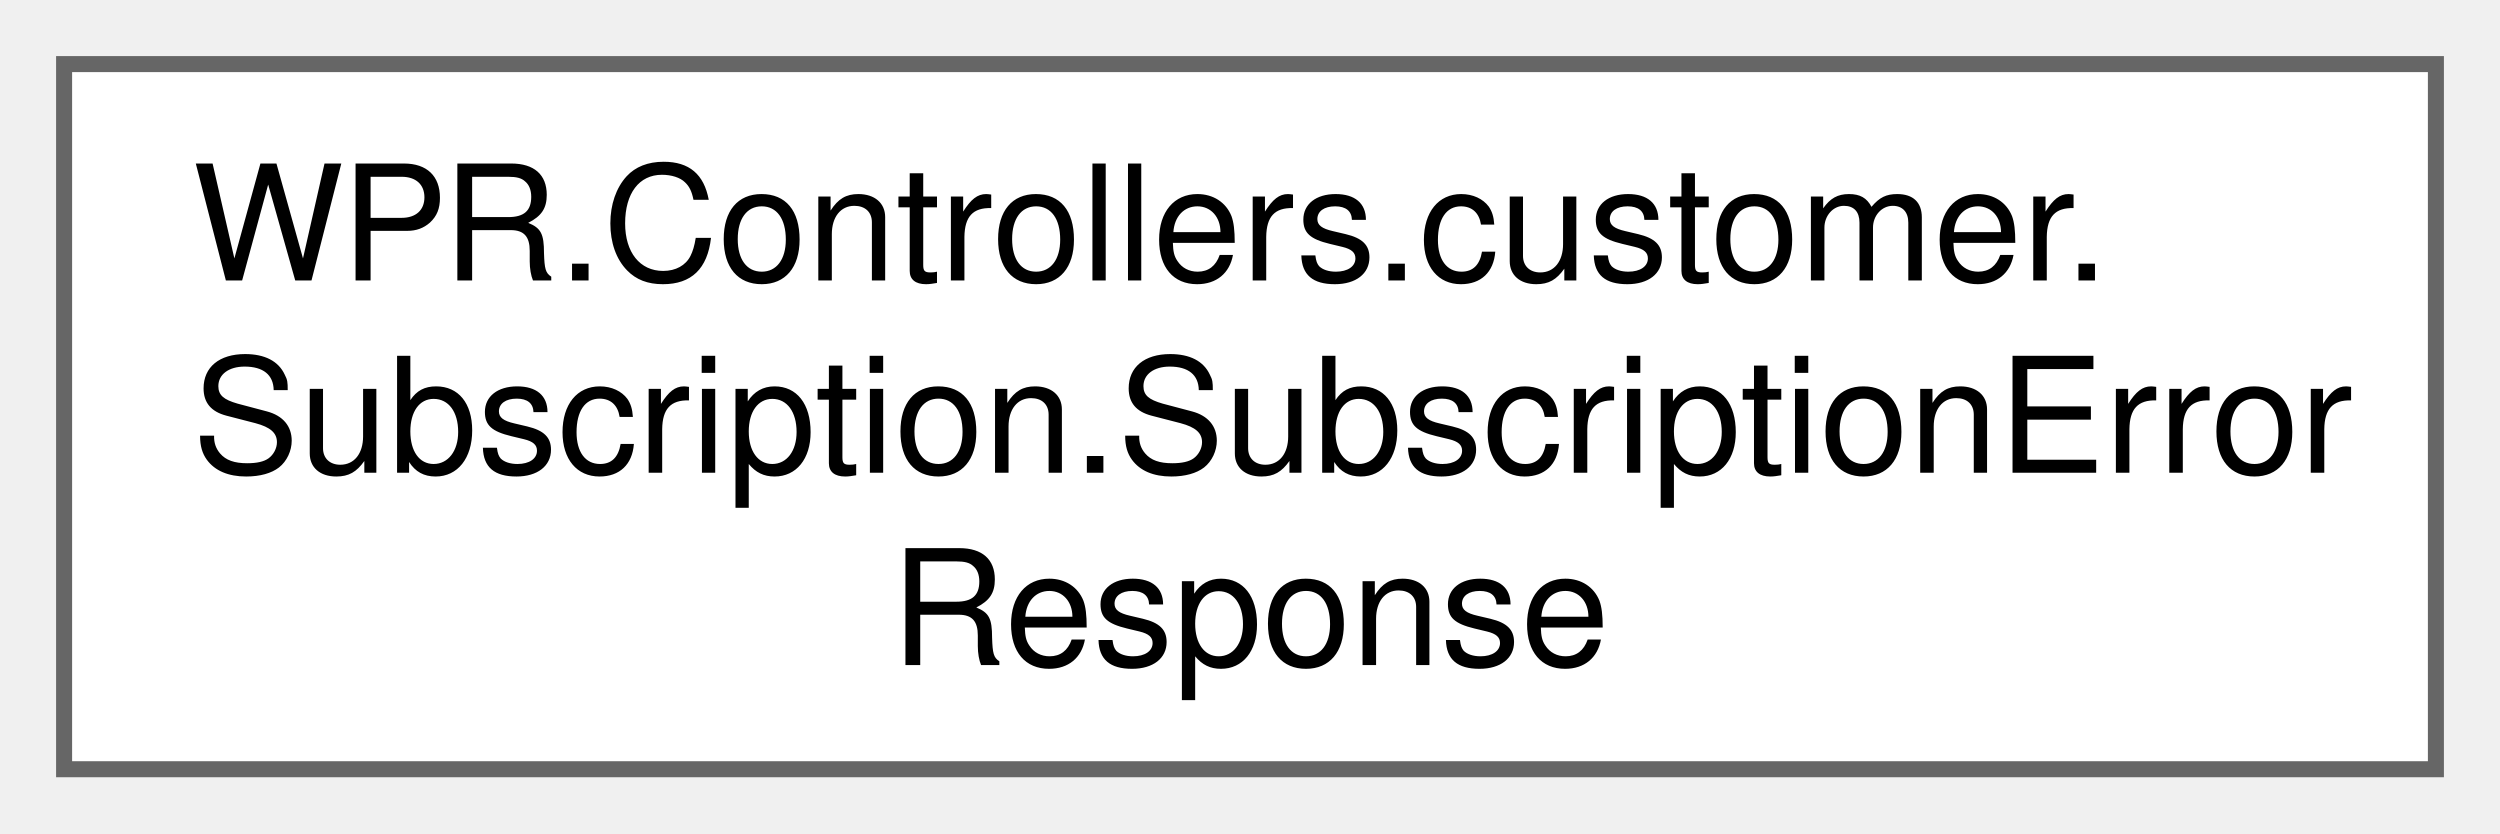
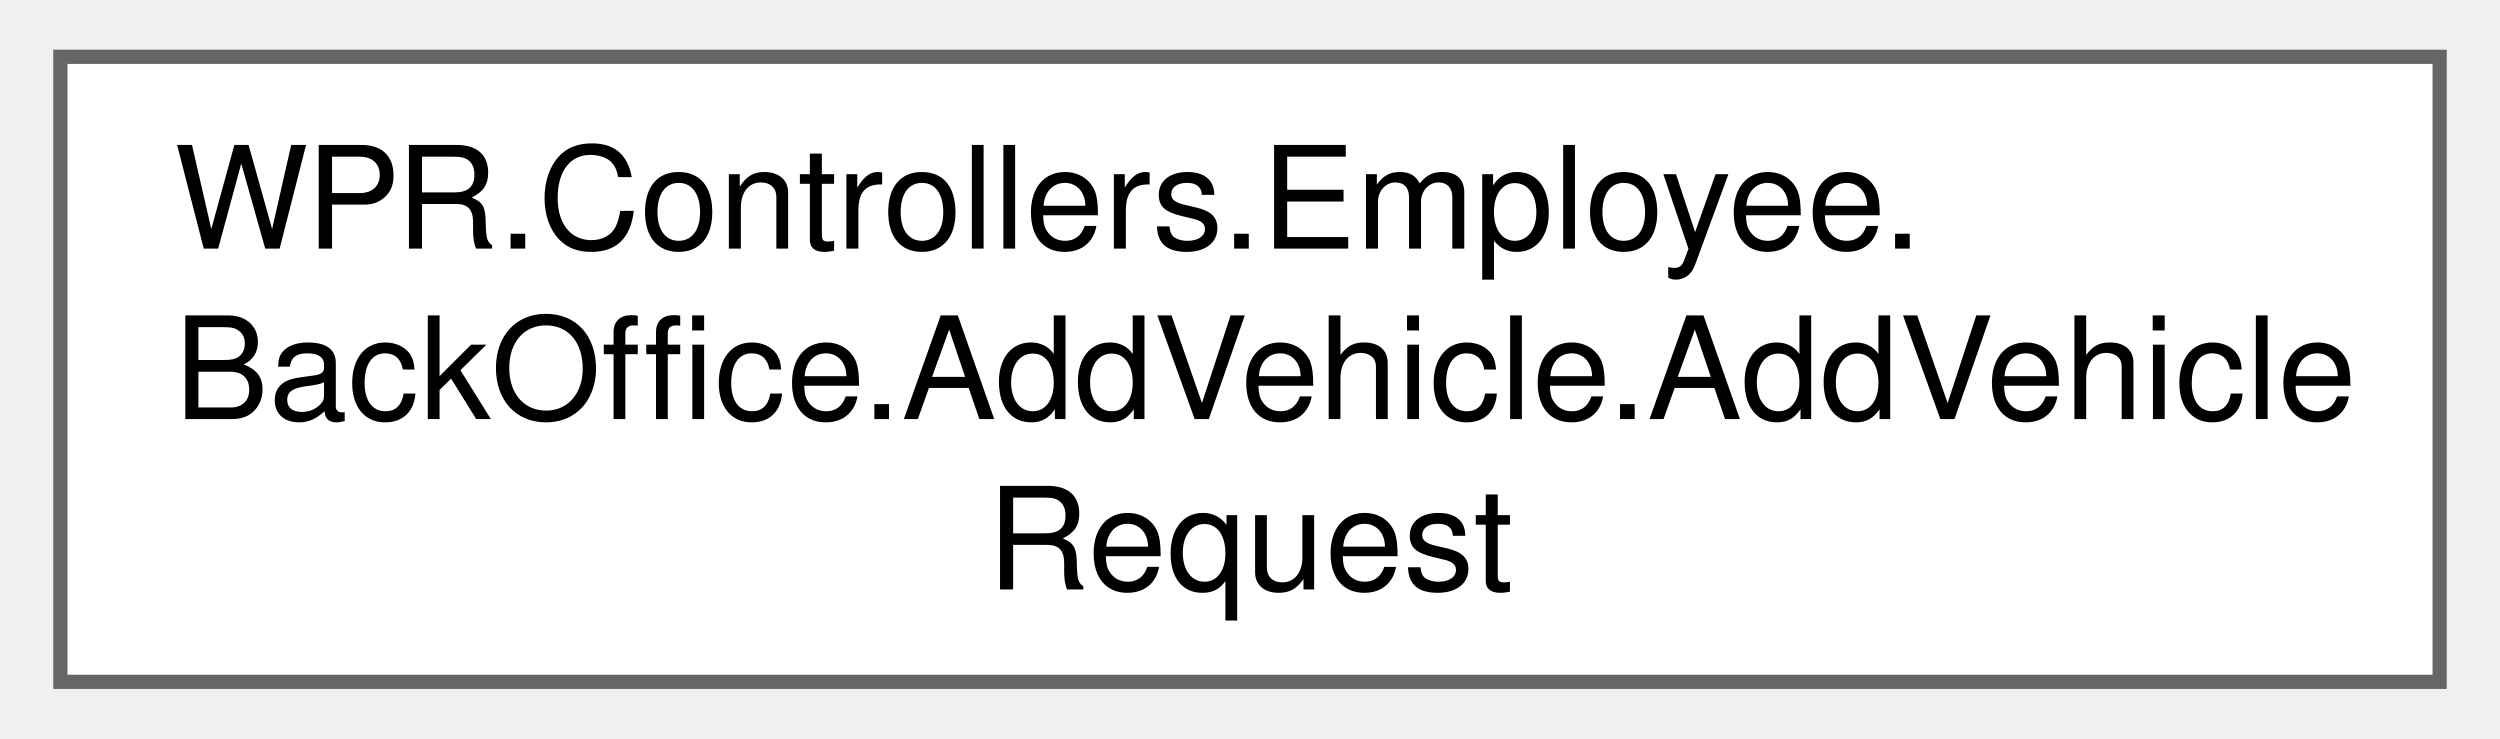
- <svg xmlns="http://www.w3.org/2000/svg" xmlns:xlink="http://www.w3.org/1999/xlink" width="156pt" height="52pt" viewBox="0.00 0.00 156.00 52.00">
+ <svg xmlns="http://www.w3.org/2000/svg" xmlns:xlink="http://www.w3.org/1999/xlink" width="176pt" height="52pt" viewBox="0.00 0.00 175.50 52.00">
  <g id="graph0" class="graph" transform="scale(1 1) rotate(0) translate(4 48)">
    <g id="Node000000" class="node">
      <g id="a_Node000000">
-         <a xlink:href="class_w_p_r_1_1_controllers_1_1customer_1_1_subscription_1_1_subscription_error_response.html" target="_top" xlink:title=" ">
-           <polygon fill="white" stroke="#666666" points="148,-44 0,-44 0,0 148,0 148,-44" />
-           <text text-anchor="start" x="8" y="-30.5" font-family="Helvetica,sans-Serif" font-size="10.00">WPR.Controllers.customer.</text>
-           <text text-anchor="start" x="8" y="-18.5" font-family="Helvetica,sans-Serif" font-size="10.00">Subscription.SubscriptionError</text>
-           <text text-anchor="middle" x="74" y="-6.5" font-family="Helvetica,sans-Serif" font-size="10.00">Response</text>
+         <a xlink:href="class_w_p_r_1_1_controllers_1_1_employee_1_1_back_office_1_1_add_vehicle_1_1_add_vehicle_request.html" target="_top" xlink:title="Body voor het toevoegen van een voertuig.">
+           <polygon fill="white" stroke="#666666" points="167.5,-44 0,-44 0,0 167.5,0 167.5,-44" />
+           <text text-anchor="start" x="8" y="-30.5" font-family="Helvetica,sans-Serif" font-size="10.00">WPR.Controllers.Employee.</text>
+           <text text-anchor="start" x="8" y="-18.5" font-family="Helvetica,sans-Serif" font-size="10.00">BackOffice.AddVehicle.AddVehicle</text>
+           <text text-anchor="middle" x="83.75" y="-6.5" font-family="Helvetica,sans-Serif" font-size="10.00">Request</text>
        </a>
      </g>
    </g>
  </g>
</svg>
